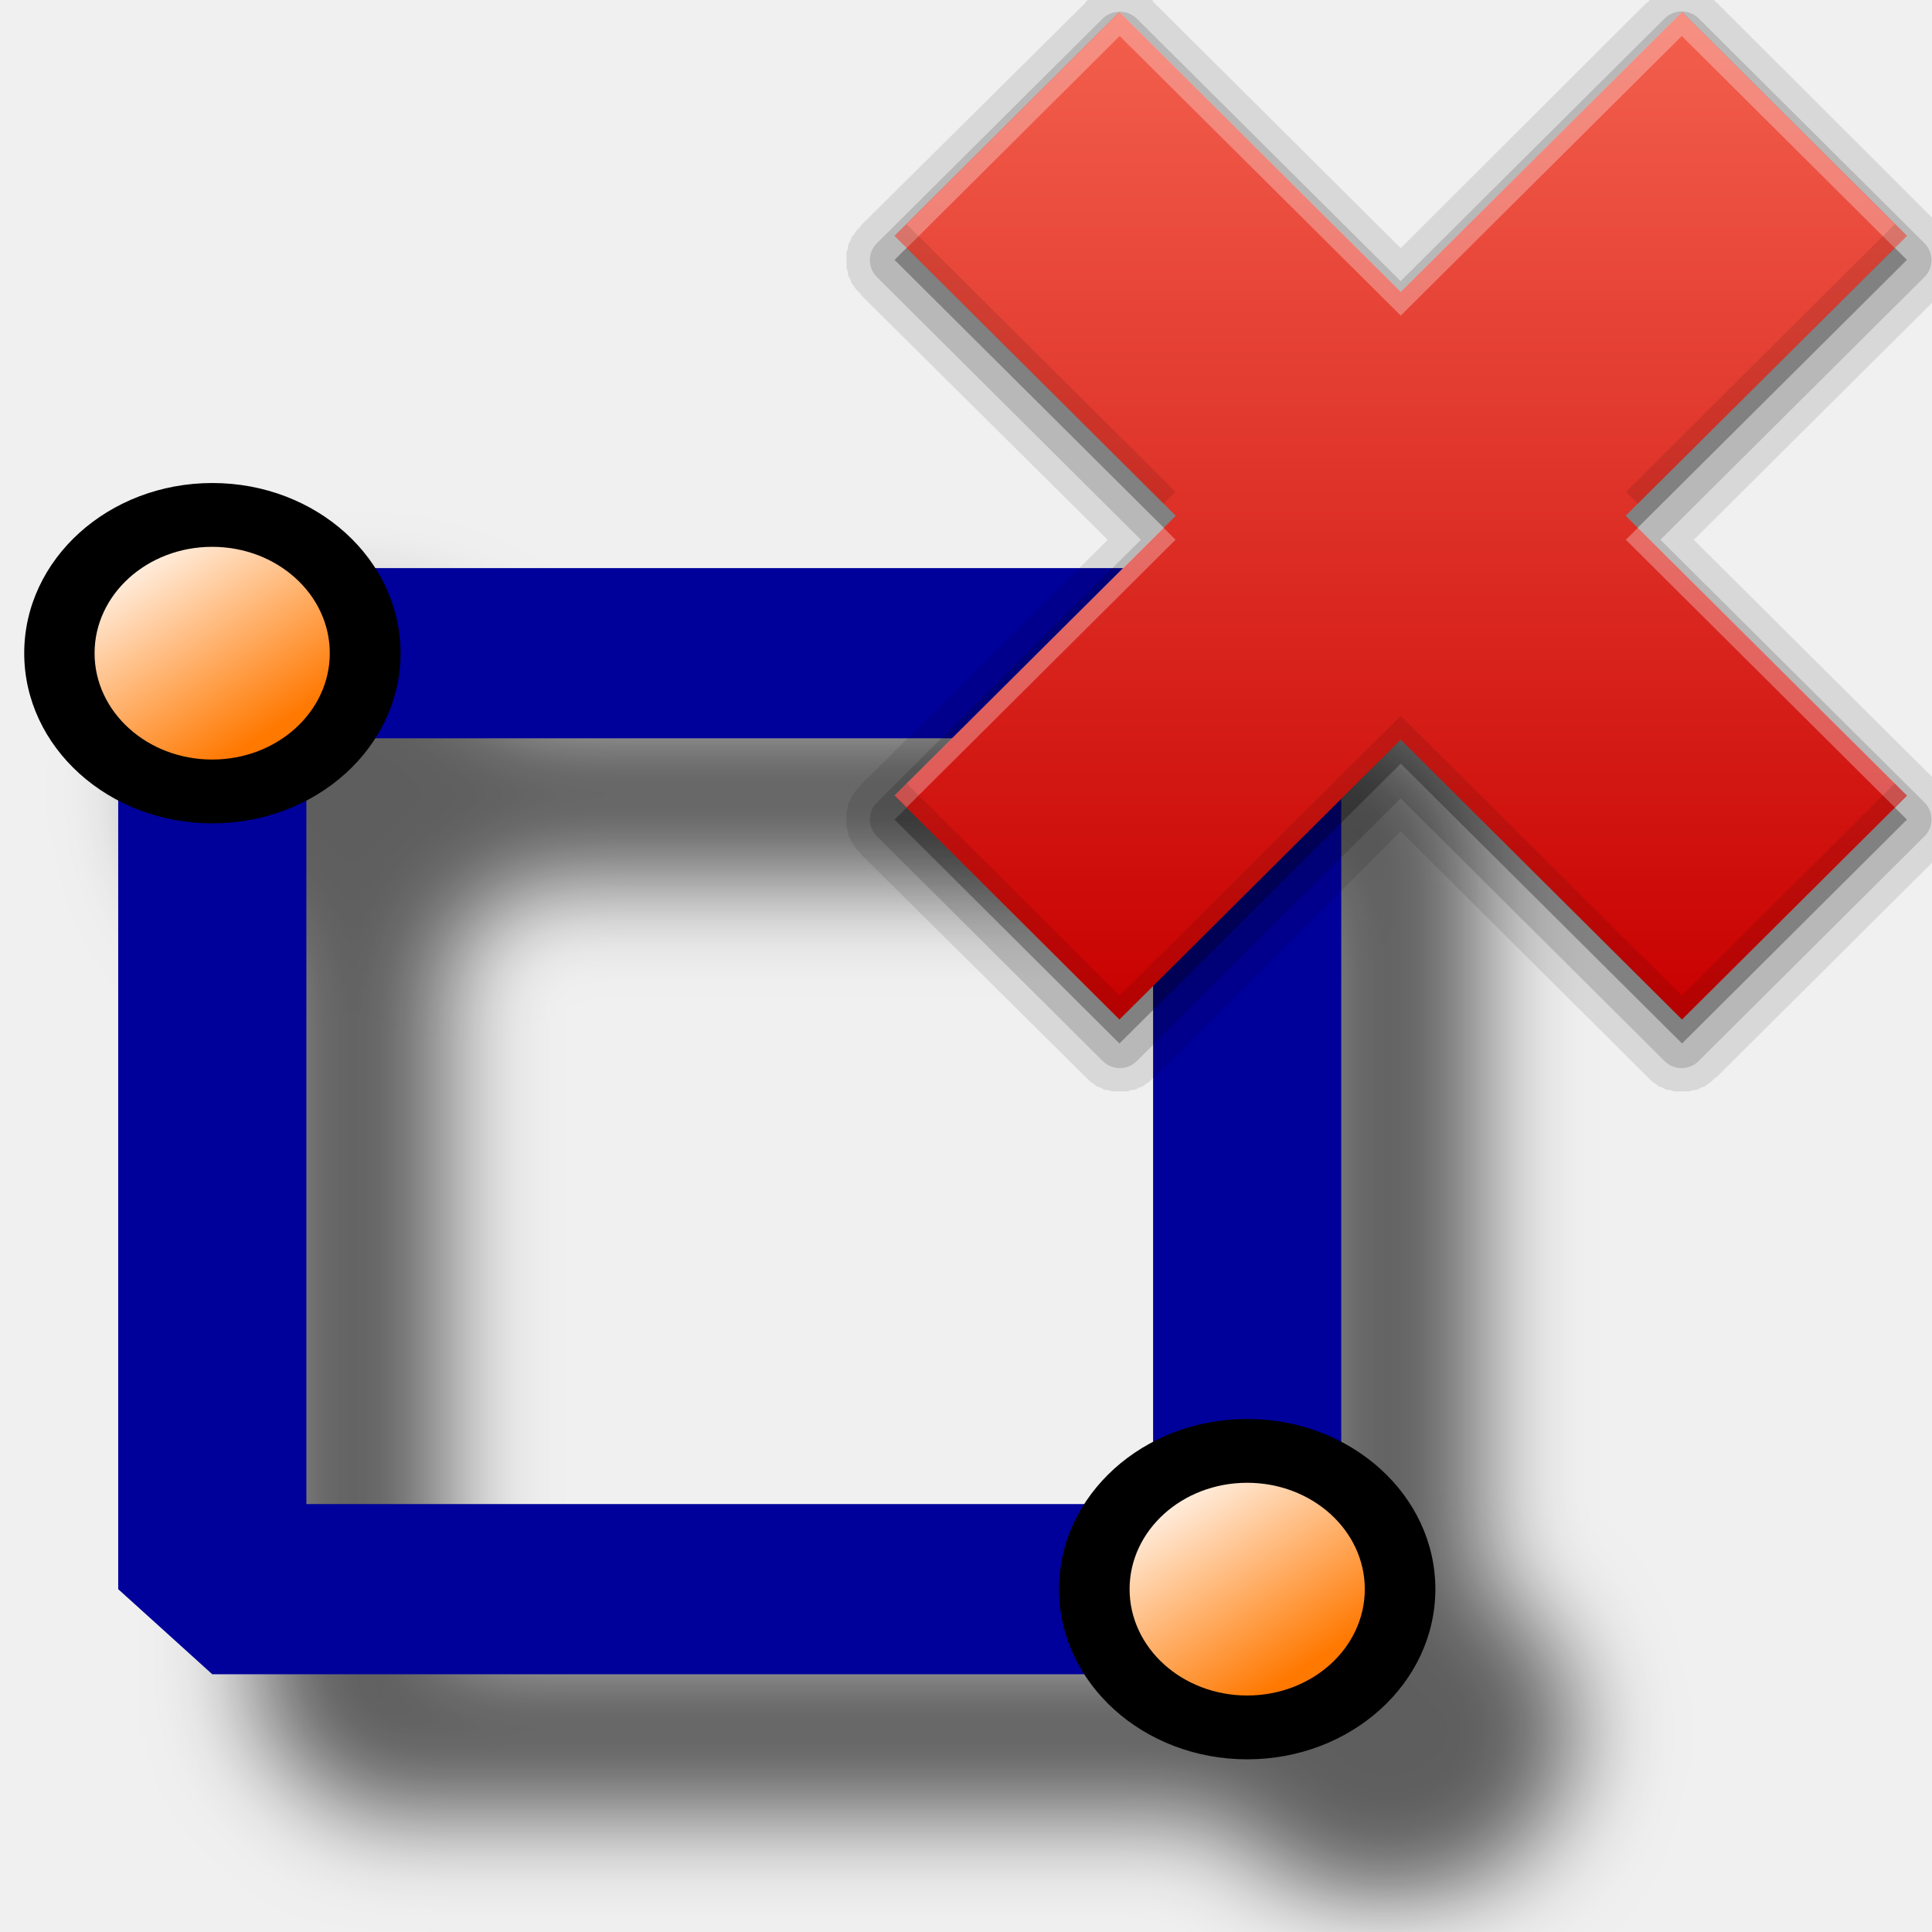
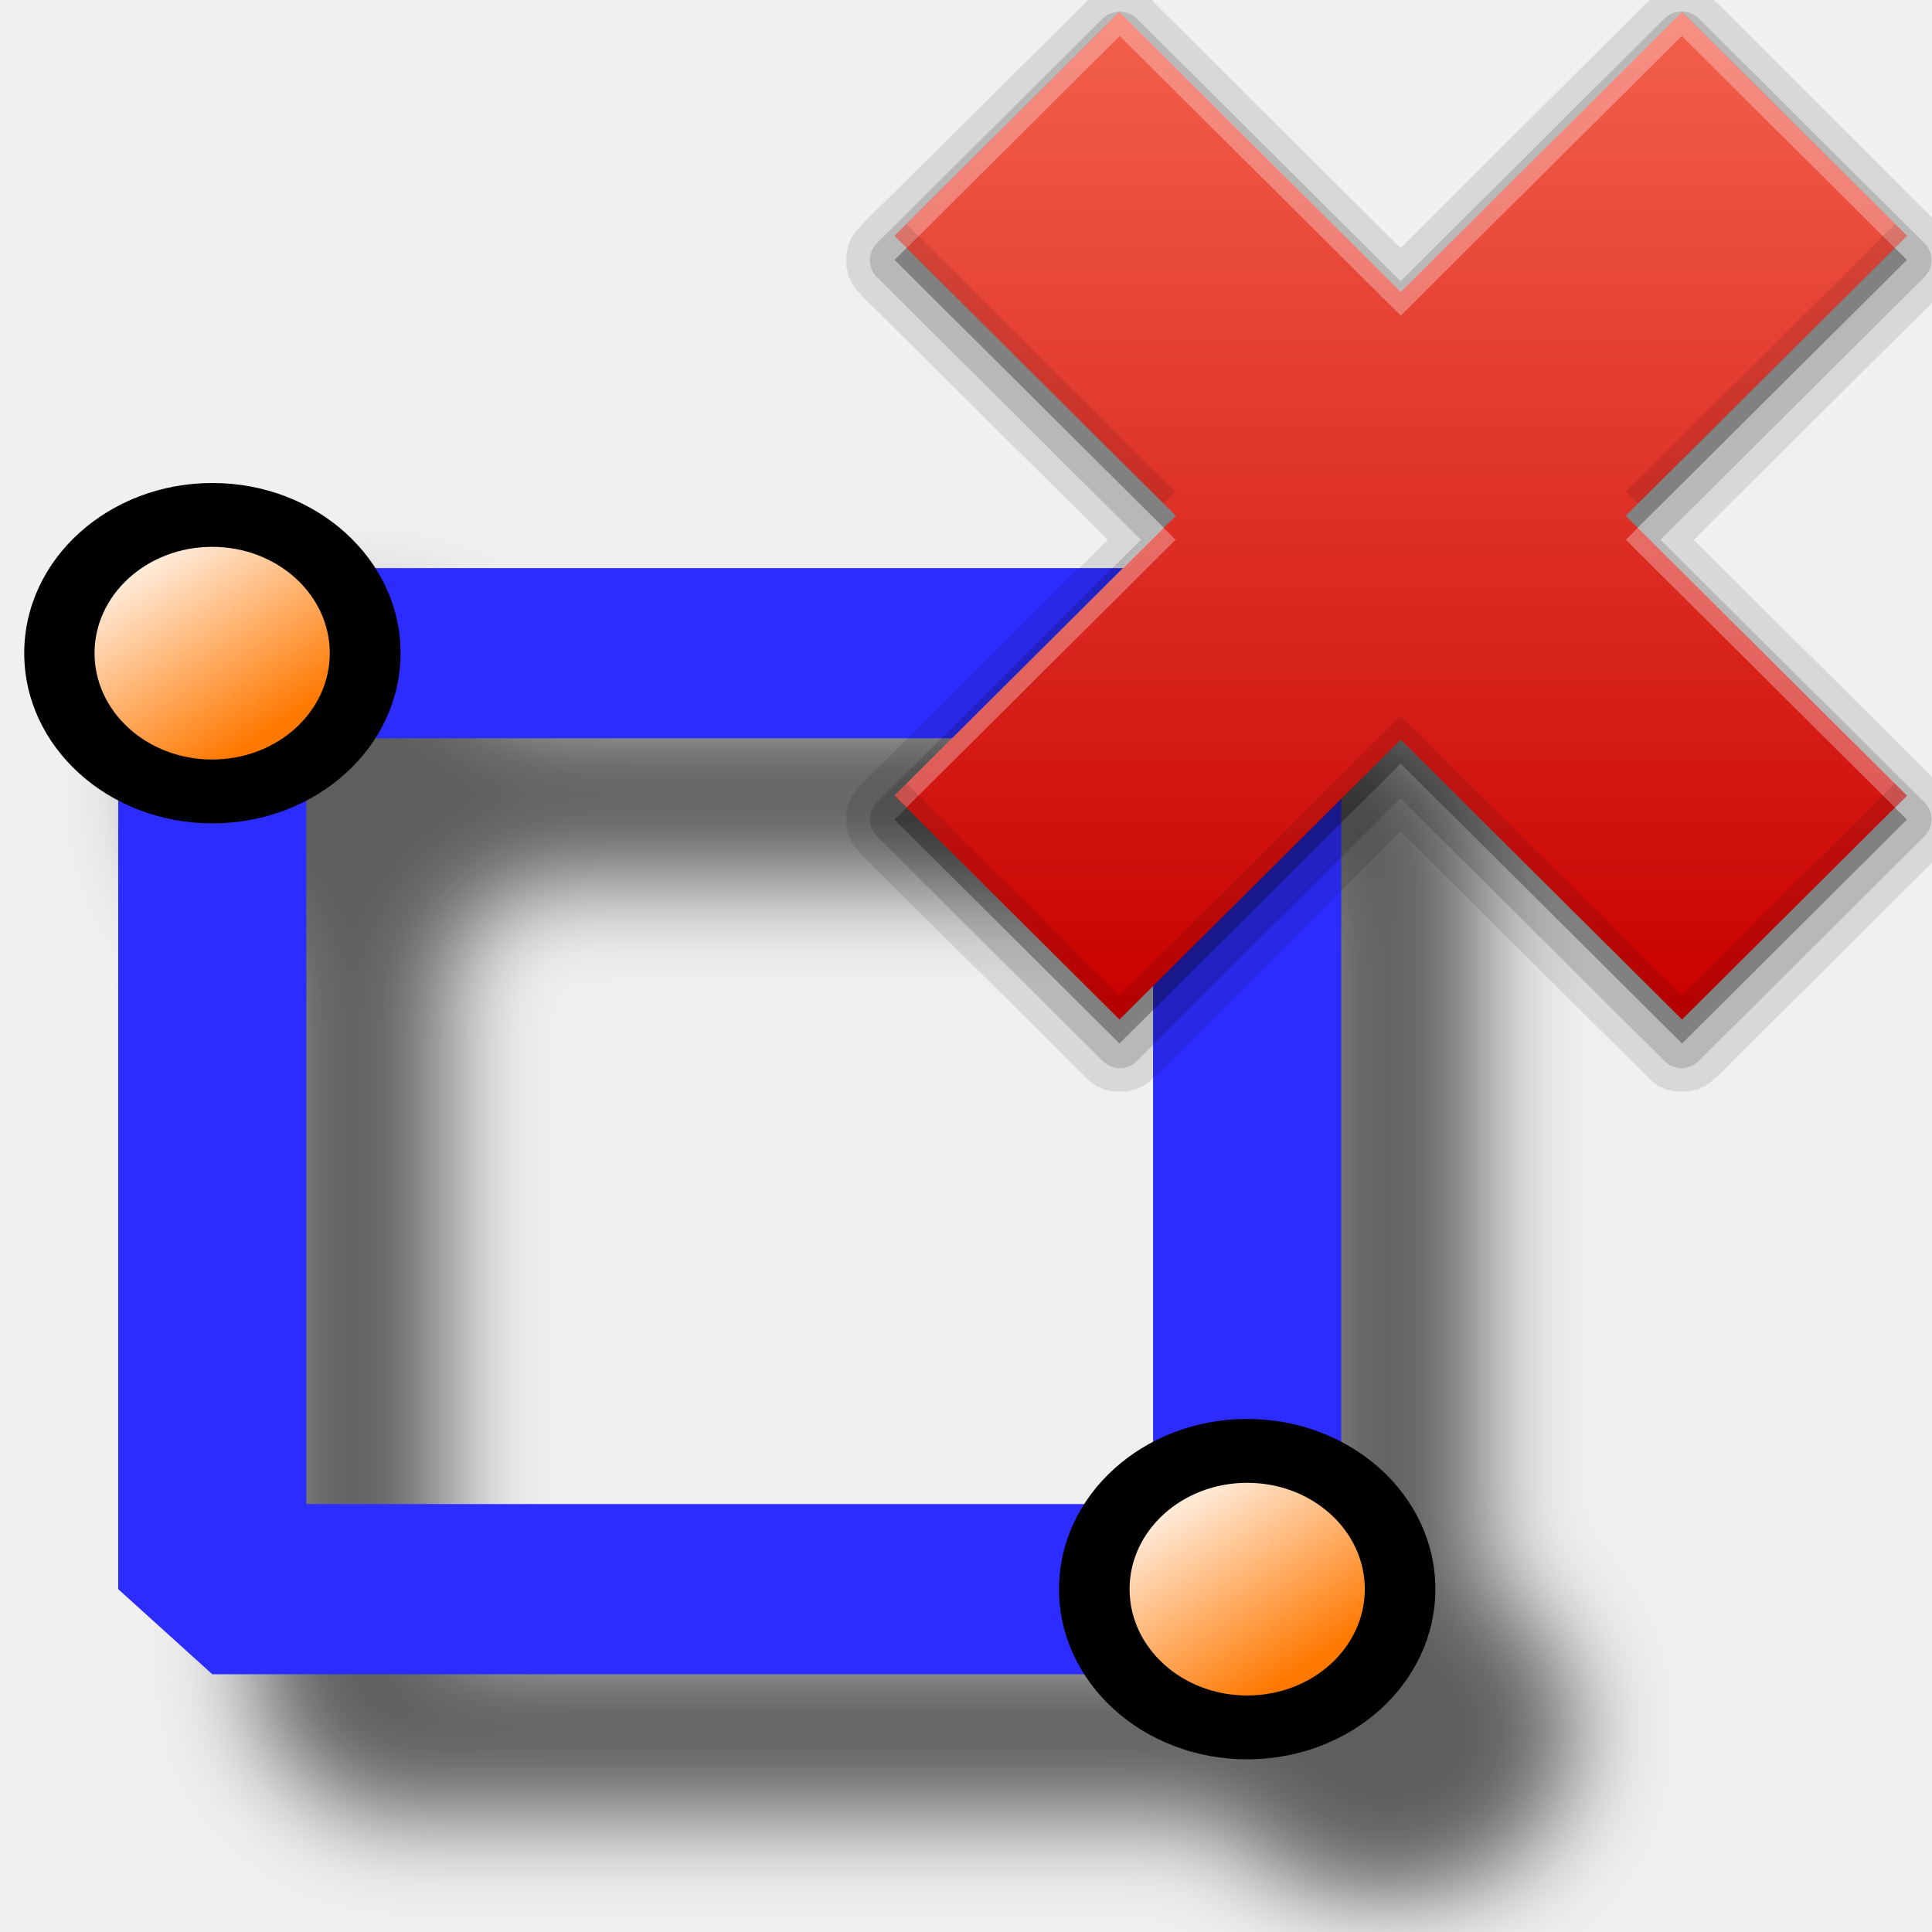
- <svg xmlns="http://www.w3.org/2000/svg" height="48" width="48" version="1.1">
-   <defs>
+ <svg xmlns="http://www.w3.org/2000/svg" xmlns:xlink="http://www.w3.org/1999/xlink" height="48" width="48" version="1.1" id="svg2">
+   <defs id="defs4">
    <linearGradient id="a" y2="4.641" gradientUnits="userSpaceOnUse" x2="6.096" y1="8.684" x1="8.989">
-       <stop stop-color="#ff7800" offset="0" />
-       <stop stop-color="#fff" offset="1" />
+       <stop stop-color="#ff7800" offset="0" id="stop7" />
+       <stop stop-color="#fff" offset="1" id="stop9" />
    </linearGradient>
    <filter id="d" color-interpolation-filters="sRGB">
-       <feGaussianBlur stdDeviation="1.716" />
+       <feGaussianBlur stdDeviation="1.716" id="feGaussianBlur12" />
    </filter>
    <linearGradient id="e" y2="48" gradientUnits="userSpaceOnUse" x2="69" gradientTransform="matrix(0,-1,1,0,84,98.4)" y1="48" x1="27">
-       <stop stop-color="#c80000" offset="0" />
-       <stop stop-color="#f3604d" offset="1" />
+       <stop stop-color="#c80000" offset="0" id="stop15" />
+       <stop stop-color="#f3604d" offset="1" id="stop17" />
    </linearGradient>
+     <linearGradient xlink:href="#a" id="linearGradient2881" gradientUnits="userSpaceOnUse" x1="8.989" y1="8.684" x2="6.096" y2="4.641" />
+     <linearGradient xlink:href="#a" id="linearGradient2883" gradientUnits="userSpaceOnUse" x1="8.989" y1="8.684" x2="6.096" y2="4.641" />
+     <linearGradient xlink:href="#a" id="linearGradient2886" gradientUnits="userSpaceOnUse" x1="8.989" y1="8.684" x2="6.096" y2="4.641" gradientTransform="matrix(1.298606,0,0,1.174415,20.27264,31.55449)" />
+     <linearGradient xlink:href="#a" id="linearGradient2890" gradientUnits="userSpaceOnUse" x1="8.989" y1="8.684" x2="6.096" y2="4.641" gradientTransform="matrix(1.298606,0,0,1.174415,-5.441994,8.300841)" />
  </defs>
-   <g transform="matrix(.71921 0 0 .70173 74.678 26.456)">
-     <g opacity=".609" filter="url(#d)" transform="translate(-187.8,-56.2)">
-       <path d="m96.125 43.619-3.25 3.013v33.138l3.25 3.013h35.75l3.25-3.013v-33.138l-3.25-3.013h-35.75zm3.25 6.025h29.25v27.113h-29.235v-27.113z" />
-       <path d="m10.5 6.75a2.25 2.25 0 1 1 -4.5 0 2.25 2.25 0 1 1 4.5 0z" transform="matrix(2.8889,0,0,2.6778,72.292,28.556)" />
-       <path d="m10.5 6.75a2.25 2.25 0 1 1 -4.5 0 2.25 2.25 0 1 1 4.5 0z" transform="matrix(1.8056,0,0,1.6736,81.229,35.334)" />
-       <path d="m10.5 6.75a2.25 2.25 0 1 1 -4.5 0 2.25 2.25 0 1 1 4.5 0z" transform="matrix(2.8889,0,0,2.6778,108.04,61.694)" />
-       <path d="m10.5 6.75a2.25 2.25 0 1 1 -4.5 0 2.25 2.25 0 1 1 4.5 0z" transform="matrix(1.8056,0,0,1.6736,116.98,68.472)" />
-     </g>
-     <path fill="#00009b" d="m-96.5-17.588-3.25 3.013v33.138l3.25 3.013h35.75l3.25-3.013v-33.138l-3.25-3.013h-35.75zm3.25 6.025h29.25v27.113h-29.25v-27.113z" />
-     <path d="m10.5 6.75a2.25 2.25 0 1 1 -4.5 0 2.25 2.25 0 1 1 4.5 0z" transform="matrix(2.8889,0,0,2.6778,-120.33,-32.65)" />
-     <path fill="url(#a)" d="m10.5 6.75a2.25 2.25 0 1 1 -4.5 0 2.25 2.25 0 1 1 4.5 0z" transform="matrix(1.8056,0,0,1.6736,-111.4,-25.872)" />
-     <path d="m10.5 6.75a2.25 2.25 0 1 1 -4.5 0 2.25 2.25 0 1 1 4.5 0z" transform="matrix(2.8889 0 0 2.6778 -84.583 .48749)" />
-     <path fill="url(#a)" d="m10.5 6.75a2.25 2.25 0 1 1 -4.5 0 2.25 2.25 0 1 1 4.5 0z" transform="matrix(1.8056,0,0,1.6736,-75.646,7.2656)" />
+   <g style="opacity:0.609;filter:url(#d)" id="g21" transform="matrix(0.71921,0,0,0.70173,-60.38964,-12.98123)">
+     <path id="path23" d="m 96.125,43.619 -3.25,3.013 v 33.138 l 3.25,3.013 h 35.75 l 3.25,-3.013 v -33.138 l -3.25,-3.013 h -35.75 z m 3.25,6.025 h 29.25 V 76.757 H 99.39 V 49.644 z" />
+     <path id="path25" transform="matrix(2.8889,0,0,2.6778,72.292,28.556)" d="m 10.5,6.75 a 2.25,2.25 0 1 1 -4.5,0 2.25,2.25 0 1 1 4.5,0 z" />
+     <path id="path27" transform="matrix(1.8056,0,0,1.6736,81.229,35.334)" d="m 10.5,6.75 a 2.25,2.25 0 1 1 -4.5,0 2.25,2.25 0 1 1 4.5,0 z" />
+     <path id="path29" transform="matrix(2.8889,0,0,2.6778,108.04,61.694)" d="m 10.5,6.75 a 2.25,2.25 0 1 1 -4.5,0 2.25,2.25 0 1 1 4.5,0 z" />
+     <path id="path31" transform="matrix(1.8056,0,0,1.6736,116.98,68.472)" d="m 10.5,6.75 a 2.25,2.25 0 1 1 -4.5,0 2.25,2.25 0 1 1 4.5,0 z" />
  </g>
-   <g transform="matrix(2.4566,0,0,2.2316,-37.589,-39.022)">
-     <rect fill-opacity="0" height="16" width="16" y="0" x="0" />
+   <path style="fill:#2c2cff;fill-opacity:1" id="path33" d="m 5.274,14.114 -2.337,2.114 0,23.254 2.337,2.114 25.712,0 2.337,-2.114 0,-23.254 -2.337,-2.114 -25.712,0 z m 2.337,4.228 21.037,0 0,19.026 -21.037,0 0,-19.026 z" />
+   <path id="path35" d="m 9.952,16.228 a 4.675,4.228 0 0 1 -9.35,0 4.675,4.228 0 1 1 9.35,0 z" />
+   <path style="fill:url(#linearGradient2890)" id="path37" d="m 8.193,16.228 a 2.922,2.642 0 0 1 -5.844,0 2.922,2.642 0 1 1 5.844,0 z" />
+   <path id="path39" d="m 35.661,39.482 a 4.675,4.228 0 0 1 -9.35,0 4.675,4.228 0 1 1 9.35,0 z" />
+   <path style="fill:url(#linearGradient2886)" id="path41" d="m 33.908,39.482 a 2.922,2.642 0 0 1 -5.844,0 2.922,2.642 0 1 1 5.844,0 z" />
+   <g transform="matrix(2.4566,0,0,2.2316,-37.589,-39.022)" id="g43">
+     <rect fill-opacity="0" height="16" width="16" y="0" x="0" id="rect45" />
  </g>
-   <g transform="matrix(2.5347 0 0 1.9535 .69206 16.016)">
-     <rect fill-opacity="0" height="16" width="16" y="0" x="0" />
+   <g transform="matrix(2.5347 0 0 1.9535 .69206 16.016)" id="g47">
+     <rect fill-opacity="0" height="16" width="16" y="0" x="0" id="rect49" />
  </g>
-   <rect fill-opacity="0" height="38.871" width="43.287" y="-47.036" x="-74.787" />
-   <g transform="matrix(.59887 0 0 .59597 -44.25 -17.223)">
-     <path opacity=".1" d="m143.47 28.369a0.988 0.988 0 0 0 0 0.031c-0 0-0.187-0-0.188 0s-0.156 0.062-0.156 0.062c-0 0-0.187 0.062-0.188 0.062-0 0-0.156 0.062-0.156 0.062-0 0-0.156 0.094-0.156 0.094s-0.156 0.094-0.156 0.094c-0 0-0.125 0.094-0.125 0.094-0 0-0.069 0.101-0.094 0.125-0.004 0.003-0.031-0-0.031 0l-10.22 10.25-10.25-10.25c-0-0-0.062-0.094-0.062-0.094-0-0-0.094-0.062-0.094-0.062-0-0-0.094-0.062-0.094-0.062-0-0-0.094-0.062-0.094-0.062-0-0-0.094-0.062-0.094-0.062-0-0-0.125-0.062-0.125-0.062-0-0-0.094-0.031-0.094-0.031-0-0-0.094-0.062-0.094-0.062-0-0-0.125-0.031-0.125-0.031-0-0-0.125-0.031-0.125-0.031s-0.094 0-0.094 0c-0-0-0.125-0.031-0.125-0.031-0-0-0.093 0-0.094 0s-0.125-0-0.125 0-0.125-0-0.125 0c-0 0-0.029 0.028-0.062 0.031-0.014 0.002-0.031-0-0.031 0-0.038 0.006-0.156-0-0.156 0-0 0-0.156 0.062-0.156 0.062-0 0-0.156 0.031-0.156 0.031s-0.156 0.062-0.156 0.062c-0 0-0.156 0.094-0.156 0.094-0 0-0.125 0.094-0.125 0.094-0 0-0.125 0.094-0.125 0.094-0 0-0.125 0.094-0.125 0.094a0.988 0.988 0 0 0 0 0.031l-9.344 9.312v0.031c-0.019 0.019-0.062 0.062-0.062 0.062-0 0-0.062 0.062-0.062 0.062-0 0-0.062 0.062-0.062 0.062-0 0-0.062 0.094-0.062 0.094-0 0-0.062 0.094-0.062 0.094-0 0-0.062 0.062-0.062 0.062-0 0-0.031 0.094-0.031 0.094-0 0-0.031 0.094-0.031 0.094-0 0-0.062 0.094-0.062 0.094-0 0-0.031 0.094-0.031 0.094-0 0 0 0.094 0 0.094-0 0-0.031 0.094-0.031 0.094-0 0-0.031 0.094-0.031 0.094-0 0 0 0.125 0 0.125s0 0.094 0 0.094c-0 0 0 0.094 0 0.094 0 0-0 0.094 0 0.094 0 0-0 0.094 0 0.094s-0 0.125 0 0.125c0 0 0.031 0.094 0.031 0.094 0 0 0.031 0.094 0.031 0.094 0 0-0 0.094 0 0.094 0 0 0.031 0.094 0.031 0.094 0 0 0.062 0.094 0.062 0.094 0 0 0.031 0.094 0.031 0.094 0 0 0.031 0.094 0.031 0.094 0 0 0.062 0.062 0.062 0.062 0 0 0.062 0.094 0.062 0.094 0 0 0.062 0.094 0.062 0.094 0 0 0.062 0.062 0.062 0.062 0 0 0.062 0.062 0.062 0.062 0 0 0.043 0.043 0.062 0.062 0.006 0.006-0 0.031 0 0.031l10.25 10.219-10.25 10.219v0.031c-0.019 0.019-0.062 0.062-0.062 0.062-0 0-0.062 0.062-0.062 0.062-0 0-0.062 0.062-0.062 0.062-0 0-0.062 0.094-0.062 0.094-0 0-0.062 0.094-0.062 0.094-0 0-0.062 0.062-0.062 0.062-0 0-0.031 0.094-0.031 0.094-0 0-0.031 0.094-0.031 0.094-0 0-0.062 0.094-0.062 0.094-0 0-0.031 0.094-0.031 0.094-0 0 0 0.094 0 0.094-0 0-0.031 0.094-0.031 0.094-0 0-0.031 0.094-0.031 0.094-0 0 0 0.125 0 0.125s0 0.094 0 0.094c-0 0 0 0.094 0 0.094 0 0-0 0.094 0 0.094 0 0-0 0.094 0 0.094s-0 0.125 0 0.125c0 0 0.031 0.094 0.031 0.094 0 0 0.031 0.094 0.031 0.094 0 0-0 0.094 0 0.094 0 0 0.031 0.094 0.031 0.094 0 0 0.062 0.094 0.062 0.094 0 0 0.031 0.094 0.031 0.094 0 0 0.031 0.094 0.031 0.094 0 0 0.062 0.062 0.062 0.062 0 0 0.062 0.094 0.062 0.094 0 0 0.062 0.094 0.062 0.094 0 0 0.062 0.062 0.062 0.062 0 0 0.062 0.062 0.062 0.062 0 0 0.043 0.043 0.062 0.062 0.006 0.006-0 0.031 0 0.031l9.344 9.312c0.019 0.019 0.062 0.062 0.062 0.062 0 0 0.062 0.062 0.062 0.062 0 0 0.062 0.062 0.062 0.062 0 0 0.094 0.062 0.094 0.062 0 0 0.094 0.062 0.094 0.062 0 0 0.062 0.062 0.062 0.062 0 0 0.094 0.031 0.094 0.031 0 0 0.094 0.031 0.094 0.031 0 0 0.094 0.062 0.094 0.062 0 0 0.094 0.031 0.094 0.031 0 0 0.094-0 0.094 0 0 0 0.094 0.031 0.094 0.031 0 0 0.094 0.031 0.094 0.031 0 0 0.125-0 0.125 0s0.094-0 0.094 0c0 0 0.094 0 0.094 0 0 0 0.094 0 0.094 0 0-0 0.094 0 0.094 0 0-0 0.125 0 0.125 0s0.094-0.031 0.094-0.031c0-0 0.094-0.031 0.094-0.031 0-0 0.094 0 0.094 0 0-0 0.094-0.031 0.094-0.031 0-0 0.094-0.062 0.094-0.062 0-0 0.094-0.031 0.094-0.031 0-0 0.094-0.031 0.094-0.031 0-0 0.062-0.062 0.062-0.062 0-0 0.094-0.062 0.094-0.062 0-0 0.094-0.062 0.094-0.062 0-0 0.062-0.062 0.062-0.062 0-0 0.062-0.062 0.062-0.062 0-0 0.043-0.043 0.062-0.062h0.031l10.219-10.25 10.25 10.25c0.019 0.019 0.062 0.062 0.062 0.062 0 0 0.062 0.062 0.062 0.062 0 0 0.062 0.062 0.062 0.062 0 0 0.094 0.062 0.094 0.062 0 0 0.094 0.062 0.094 0.062 0 0 0.062 0.062 0.062 0.062 0 0 0.094 0.031 0.094 0.031 0 0 0.094 0.031 0.094 0.031 0 0 0.094 0.062 0.094 0.062 0 0 0.094 0.031 0.094 0.031 0 0 0.094-0 0.094 0 0 0 0.094 0.031 0.094 0.031 0 0 0.094 0.031 0.094 0.031 0 0 0.125-0 0.125 0s0.094-0 0.094 0c0 0 0.094 0 0.094 0 0 0 0.094 0 0.094 0 0-0 0.094 0 0.094 0 0-0 0.125 0 0.125 0s0.094-0.031 0.094-0.031c0-0 0.094-0.031 0.094-0.031 0-0 0.094 0 0.094 0 0-0 0.094-0.031 0.094-0.031 0-0 0.094-0.062 0.094-0.062 0-0 0.094-0.031 0.094-0.031 0-0 0.094-0.031 0.094-0.031 0-0 0.062-0.062 0.062-0.062 0-0 0.094-0.062 0.094-0.062 0-0 0.094-0.062 0.094-0.062 0-0 0.062-0.062 0.062-0.062 0-0 0.062-0.062 0.062-0.062 0-0 0.043-0.043 0.062-0.062h0.031l9.312-9.312v-0.031c0.019-0.019 0.062-0.062 0.062-0.062 0-0 0.062-0.062 0.062-0.062 0-0 0.062-0.062 0.062-0.062 0-0 0.062-0.094 0.062-0.094 0-0 0.062-0.094 0.062-0.094 0-0 0.062-0.062 0.062-0.062 0-0 0.031-0.094 0.031-0.094 0-0 0.031-0.094 0.031-0.094 0-0 0.062-0.094 0.062-0.094 0-0 0.031-0.094 0.031-0.094 0-0-0-0.094 0-0.094 0-0 0.031-0.094 0.031-0.094 0-0 0.031-0.094 0.031-0.094 0-0-0-0.125 0-0.125s-0-0.094 0-0.094c0-0 0-0.094 0-0.094 0-0 0-0.094 0-0.094-0-0 0-0.094 0-0.094s0-0.125 0-0.125c-0-0-0.031-0.094-0.031-0.094-0-0-0.031-0.094-0.031-0.094-0-0 0-0.094 0-0.094-0-0-0.031-0.094-0.031-0.094-0-0-0.062-0.094-0.062-0.094-0-0-0.031-0.094-0.031-0.094-0-0-0.031-0.094-0.031-0.094-0-0-0.062-0.062-0.062-0.062-0-0-0.062-0.094-0.062-0.094-0-0-0.062-0.094-0.062-0.094-0-0-0.062-0.062-0.062-0.062-0-0-0.062-0.062-0.062-0.062-0-0-0.043-0.043-0.062-0.062l-10.25-10.25 10.25-10.25c0.019-0.019 0.062-0.062 0.062-0.062 0-0 0.062-0.062 0.062-0.062 0-0 0.062-0.062 0.062-0.062 0-0 0.062-0.094 0.062-0.094 0-0 0.062-0.094 0.062-0.094 0-0 0.062-0.062 0.062-0.062 0-0 0.031-0.094 0.031-0.094 0-0 0.031-0.094 0.031-0.094 0-0 0.062-0.094 0.062-0.094 0-0 0.031-0.094 0.031-0.094 0-0-0-0.094 0-0.094 0-0 0.031-0.094 0.031-0.094 0-0 0.031-0.094 0.031-0.094 0-0-0-0.125 0-0.125s-0-0.094 0-0.094c0-0 0-0.094 0-0.094 0-0 0-0.094 0-0.094-0-0 0-0.094 0-0.094s0-0.125 0-0.125c-0-0-0.031-0.094-0.031-0.094-0-0-0.031-0.094-0.031-0.094-0-0 0-0.094 0-0.094-0-0-0.031-0.094-0.031-0.094-0-0-0.062-0.094-0.062-0.094-0-0-0.031-0.094-0.031-0.094-0-0-0.031-0.094-0.031-0.094-0-0-0.062-0.062-0.062-0.062-0-0-0.062-0.094-0.062-0.094-0-0-0.062-0.094-0.062-0.094-0-0-0.062-0.062-0.062-0.062-0-0-0.062-0.062-0.062-0.062-0-0-0.043-0.043-0.062-0.062l-9.312-9.344c-0-0-0.024 0.007-0.031 0-0.022-0.022-0.031-0.062-0.031-0.062-0-0-0.094-0.094-0.094-0.094-0-0-0.094-0.062-0.094-0.062-0-0-0.094-0.062-0.094-0.062-0-0-0.094-0.062-0.094-0.062-0-0-0.094-0.062-0.094-0.062-0-0-0.094-0.031-0.094-0.031-0-0-0.125-0.031-0.125-0.031-0-0-0.094-0.062-0.094-0.062-0-0-0.094-0.031-0.094-0.031-0-0-0.125 0-0.125 0s-0.094-0.031-0.094-0.031c-0-0-0.125-0.031-0.125-0.031-0-0-0.094 0-0.094 0-0-0-0.125-0-0.125 0s-0.125-0-0.125 0z" />
-     <path opacity=".15" d="m120.22 29.4a0.998 0.998 0 0 0 -0.594 0.281l-9.344 9.344a0.998 0.998 0 0 0 0 1.438l10.938 10.938-10.938 10.938a0.998 0.998 0 0 0 0 1.438l9.344 9.344a0.998 0.998 0 0 0 1.438 0l10.93-10.939 10.938 10.938a0.998 0.998 0 0 0 1.438 0l9.344-9.344a0.998 0.998 0 0 0 0 -1.438l-10.94-10.938 10.94-10.938a0.998 0.998 0 0 0 0 -1.438l-9.34-9.343a0.998 0.998 0 0 0 -1.438 0l-10.94 10.938-10.94-10.938a0.998 0.998 0 0 0 -0.84 -0.281z" />
-     <path opacity=".3" d="m111 63.067 9.33 9.333 11.67-11.667 11.67 11.667 9.33-9.333-11.67-11.667 11.67-11.667-9.33-9.333-11.67 11.667-11.67-11.667-9.33 9.333 11.67 11.667-11.67 11.667z" />
-     <path fill="url(#e)" d="m111 62.067 9.33 9.333 11.67-11.667 11.67 11.667 9.33-9.333-11.67-11.667 11.67-11.667-9.33-9.333-11.67 11.667-11.67-11.667-9.33 9.333 11.67 11.667-11.67 11.667z" />
-     <path opacity=".3" fill="#fff" d="m120.34 29.4-9.34 9.344 0.5 0.5l8.84-8.844 11.66 11.656 11.66-11.656 8.84 8.844 0.5-0.5-9.34-9.344-11.66 11.656-11.66-11.656zm1.812 21.5-11.15 11.156 0.5 0.5 11.156-11.156-0.5-0.5zm19.688 0-0.5 0.5 11.156 11.156 0.5-0.5-11.16-11.156z" />
-     <path opacity=".1" d="m111.5 38.244-0.5 0.5 11.156 11.156 0.5-0.5-11.16-11.156zm41 0-11.156 11.156 0.5 0.5 11.16-11.156-0.5-0.5zm-20.5 20.5-11.66 11.656-8.84-8.844-0.5 0.5 9.34 9.344 11.66-11.656 11.66 11.656 9.34-9.344-0.5-0.5-8.84 8.844-11.66-11.656z" />
+   <rect fill-opacity="0" height="38.871" width="43.287" y="-47.036" x="-74.787" id="rect51" />
+   <g transform="matrix(.59887 0 0 .59597 -44.25 -17.223)" id="g53">
+     <path opacity=".1" d="m143.47 28.369a0.988 0.988 0 0 0 0 0.031c-0 0-0.187-0-0.188 0s-0.156 0.062-0.156 0.062c-0 0-0.187 0.062-0.188 0.062-0 0-0.156 0.062-0.156 0.062-0 0-0.156 0.094-0.156 0.094s-0.156 0.094-0.156 0.094c-0 0-0.125 0.094-0.125 0.094-0 0-0.069 0.101-0.094 0.125-0.004 0.003-0.031-0-0.031 0l-10.22 10.25-10.25-10.25c-0-0-0.062-0.094-0.062-0.094-0-0-0.094-0.062-0.094-0.062-0-0-0.094-0.062-0.094-0.062-0-0-0.094-0.062-0.094-0.062-0-0-0.094-0.062-0.094-0.062-0-0-0.125-0.062-0.125-0.062-0-0-0.094-0.031-0.094-0.031-0-0-0.094-0.062-0.094-0.062-0-0-0.125-0.031-0.125-0.031-0-0-0.125-0.031-0.125-0.031s-0.094 0-0.094 0c-0-0-0.125-0.031-0.125-0.031-0-0-0.093 0-0.094 0s-0.125-0-0.125 0-0.125-0-0.125 0c-0 0-0.029 0.028-0.062 0.031-0.014 0.002-0.031-0-0.031 0-0.038 0.006-0.156-0-0.156 0-0 0-0.156 0.062-0.156 0.062-0 0-0.156 0.031-0.156 0.031s-0.156 0.062-0.156 0.062c-0 0-0.156 0.094-0.156 0.094-0 0-0.125 0.094-0.125 0.094-0 0-0.125 0.094-0.125 0.094-0 0-0.125 0.094-0.125 0.094a0.988 0.988 0 0 0 0 0.031l-9.344 9.312v0.031c-0.019 0.019-0.062 0.062-0.062 0.062-0 0-0.062 0.062-0.062 0.062-0 0-0.062 0.062-0.062 0.062-0 0-0.062 0.094-0.062 0.094-0 0-0.062 0.094-0.062 0.094-0 0-0.062 0.062-0.062 0.062-0 0-0.031 0.094-0.031 0.094-0 0-0.031 0.094-0.031 0.094-0 0-0.062 0.094-0.062 0.094-0 0-0.031 0.094-0.031 0.094-0 0 0 0.094 0 0.094-0 0-0.031 0.094-0.031 0.094-0 0-0.031 0.094-0.031 0.094-0 0 0 0.125 0 0.125s0 0.094 0 0.094c-0 0 0 0.094 0 0.094 0 0-0 0.094 0 0.094 0 0-0 0.094 0 0.094s-0 0.125 0 0.125c0 0 0.031 0.094 0.031 0.094 0 0 0.031 0.094 0.031 0.094 0 0-0 0.094 0 0.094 0 0 0.031 0.094 0.031 0.094 0 0 0.062 0.094 0.062 0.094 0 0 0.031 0.094 0.031 0.094 0 0 0.031 0.094 0.031 0.094 0 0 0.062 0.062 0.062 0.062 0 0 0.062 0.094 0.062 0.094 0 0 0.062 0.094 0.062 0.094 0 0 0.062 0.062 0.062 0.062 0 0 0.062 0.062 0.062 0.062 0 0 0.043 0.043 0.062 0.062 0.006 0.006-0 0.031 0 0.031l10.25 10.219-10.25 10.219v0.031c-0.019 0.019-0.062 0.062-0.062 0.062-0 0-0.062 0.062-0.062 0.062-0 0-0.062 0.062-0.062 0.062-0 0-0.062 0.094-0.062 0.094-0 0-0.062 0.094-0.062 0.094-0 0-0.062 0.062-0.062 0.062-0 0-0.031 0.094-0.031 0.094-0 0-0.031 0.094-0.031 0.094-0 0-0.062 0.094-0.062 0.094-0 0-0.031 0.094-0.031 0.094-0 0 0 0.094 0 0.094-0 0-0.031 0.094-0.031 0.094-0 0-0.031 0.094-0.031 0.094-0 0 0 0.125 0 0.125s0 0.094 0 0.094c-0 0 0 0.094 0 0.094 0 0-0 0.094 0 0.094 0 0-0 0.094 0 0.094s-0 0.125 0 0.125c0 0 0.031 0.094 0.031 0.094 0 0 0.031 0.094 0.031 0.094 0 0-0 0.094 0 0.094 0 0 0.031 0.094 0.031 0.094 0 0 0.062 0.094 0.062 0.094 0 0 0.031 0.094 0.031 0.094 0 0 0.031 0.094 0.031 0.094 0 0 0.062 0.062 0.062 0.062 0 0 0.062 0.094 0.062 0.094 0 0 0.062 0.094 0.062 0.094 0 0 0.062 0.062 0.062 0.062 0 0 0.062 0.062 0.062 0.062 0 0 0.043 0.043 0.062 0.062 0.006 0.006-0 0.031 0 0.031l9.344 9.312c0.019 0.019 0.062 0.062 0.062 0.062 0 0 0.062 0.062 0.062 0.062 0 0 0.062 0.062 0.062 0.062 0 0 0.094 0.062 0.094 0.062 0 0 0.094 0.062 0.094 0.062 0 0 0.062 0.062 0.062 0.062 0 0 0.094 0.031 0.094 0.031 0 0 0.094 0.031 0.094 0.031 0 0 0.094 0.062 0.094 0.062 0 0 0.094 0.031 0.094 0.031 0 0 0.094-0 0.094 0 0 0 0.094 0.031 0.094 0.031 0 0 0.094 0.031 0.094 0.031 0 0 0.125-0 0.125 0s0.094-0 0.094 0c0 0 0.094 0 0.094 0 0 0 0.094 0 0.094 0 0-0 0.094 0 0.094 0 0-0 0.125 0 0.125 0s0.094-0.031 0.094-0.031c0-0 0.094-0.031 0.094-0.031 0-0 0.094 0 0.094 0 0-0 0.094-0.031 0.094-0.031 0-0 0.094-0.062 0.094-0.062 0-0 0.094-0.031 0.094-0.031 0-0 0.094-0.031 0.094-0.031 0-0 0.062-0.062 0.062-0.062 0-0 0.094-0.062 0.094-0.062 0-0 0.094-0.062 0.094-0.062 0-0 0.062-0.062 0.062-0.062 0-0 0.062-0.062 0.062-0.062 0-0 0.043-0.043 0.062-0.062h0.031l10.219-10.25 10.25 10.25c0.019 0.019 0.062 0.062 0.062 0.062 0 0 0.062 0.062 0.062 0.062 0 0 0.062 0.062 0.062 0.062 0 0 0.094 0.062 0.094 0.062 0 0 0.094 0.062 0.094 0.062 0 0 0.062 0.062 0.062 0.062 0 0 0.094 0.031 0.094 0.031 0 0 0.094 0.031 0.094 0.031 0 0 0.094 0.062 0.094 0.062 0 0 0.094 0.031 0.094 0.031 0 0 0.094-0 0.094 0 0 0 0.094 0.031 0.094 0.031 0 0 0.094 0.031 0.094 0.031 0 0 0.125-0 0.125 0s0.094-0 0.094 0c0 0 0.094 0 0.094 0 0 0 0.094 0 0.094 0 0-0 0.094 0 0.094 0 0-0 0.125 0 0.125 0s0.094-0.031 0.094-0.031c0-0 0.094-0.031 0.094-0.031 0-0 0.094 0 0.094 0 0-0 0.094-0.031 0.094-0.031 0-0 0.094-0.062 0.094-0.062 0-0 0.094-0.031 0.094-0.031 0-0 0.094-0.031 0.094-0.031 0-0 0.062-0.062 0.062-0.062 0-0 0.094-0.062 0.094-0.062 0-0 0.094-0.062 0.094-0.062 0-0 0.062-0.062 0.062-0.062 0-0 0.062-0.062 0.062-0.062 0-0 0.043-0.043 0.062-0.062h0.031l9.312-9.312v-0.031c0.019-0.019 0.062-0.062 0.062-0.062 0-0 0.062-0.062 0.062-0.062 0-0 0.062-0.062 0.062-0.062 0-0 0.062-0.094 0.062-0.094 0-0 0.062-0.094 0.062-0.094 0-0 0.062-0.062 0.062-0.062 0-0 0.031-0.094 0.031-0.094 0-0 0.031-0.094 0.031-0.094 0-0 0.062-0.094 0.062-0.094 0-0 0.031-0.094 0.031-0.094 0-0-0-0.094 0-0.094 0-0 0.031-0.094 0.031-0.094 0-0 0.031-0.094 0.031-0.094 0-0-0-0.125 0-0.125s-0-0.094 0-0.094c0-0 0-0.094 0-0.094 0-0 0-0.094 0-0.094-0-0 0-0.094 0-0.094s0-0.125 0-0.125c-0-0-0.031-0.094-0.031-0.094-0-0-0.031-0.094-0.031-0.094-0-0 0-0.094 0-0.094-0-0-0.031-0.094-0.031-0.094-0-0-0.062-0.094-0.062-0.094-0-0-0.031-0.094-0.031-0.094-0-0-0.031-0.094-0.031-0.094-0-0-0.062-0.062-0.062-0.062-0-0-0.062-0.094-0.062-0.094-0-0-0.062-0.094-0.062-0.094-0-0-0.062-0.062-0.062-0.062-0-0-0.062-0.062-0.062-0.062-0-0-0.043-0.043-0.062-0.062l-10.25-10.25 10.25-10.25c0.019-0.019 0.062-0.062 0.062-0.062 0-0 0.062-0.062 0.062-0.062 0-0 0.062-0.062 0.062-0.062 0-0 0.062-0.094 0.062-0.094 0-0 0.062-0.094 0.062-0.094 0-0 0.062-0.062 0.062-0.062 0-0 0.031-0.094 0.031-0.094 0-0 0.031-0.094 0.031-0.094 0-0 0.062-0.094 0.062-0.094 0-0 0.031-0.094 0.031-0.094 0-0-0-0.094 0-0.094 0-0 0.031-0.094 0.031-0.094 0-0 0.031-0.094 0.031-0.094 0-0-0-0.125 0-0.125s-0-0.094 0-0.094c0-0 0-0.094 0-0.094 0-0 0-0.094 0-0.094-0-0 0-0.094 0-0.094s0-0.125 0-0.125c-0-0-0.031-0.094-0.031-0.094-0-0-0.031-0.094-0.031-0.094-0-0 0-0.094 0-0.094-0-0-0.031-0.094-0.031-0.094-0-0-0.062-0.094-0.062-0.094-0-0-0.031-0.094-0.031-0.094-0-0-0.031-0.094-0.031-0.094-0-0-0.062-0.062-0.062-0.062-0-0-0.062-0.094-0.062-0.094-0-0-0.062-0.094-0.062-0.094-0-0-0.062-0.062-0.062-0.062-0-0-0.062-0.062-0.062-0.062-0-0-0.043-0.043-0.062-0.062l-9.312-9.344c-0-0-0.024 0.007-0.031 0-0.022-0.022-0.031-0.062-0.031-0.062-0-0-0.094-0.094-0.094-0.094-0-0-0.094-0.062-0.094-0.062-0-0-0.094-0.062-0.094-0.062-0-0-0.094-0.062-0.094-0.062-0-0-0.094-0.062-0.094-0.062-0-0-0.094-0.031-0.094-0.031-0-0-0.125-0.031-0.125-0.031-0-0-0.094-0.062-0.094-0.062-0-0-0.094-0.031-0.094-0.031-0-0-0.125 0-0.125 0s-0.094-0.031-0.094-0.031c-0-0-0.125-0.031-0.125-0.031-0-0-0.094 0-0.094 0-0-0-0.125-0-0.125 0s-0.125-0-0.125 0z" id="path55" />
+     <path opacity=".15" d="m120.22 29.4a0.998 0.998 0 0 0 -0.594 0.281l-9.344 9.344a0.998 0.998 0 0 0 0 1.438l10.938 10.938-10.938 10.938a0.998 0.998 0 0 0 0 1.438l9.344 9.344a0.998 0.998 0 0 0 1.438 0l10.93-10.939 10.938 10.938a0.998 0.998 0 0 0 1.438 0l9.344-9.344a0.998 0.998 0 0 0 0 -1.438l-10.94-10.938 10.94-10.938a0.998 0.998 0 0 0 0 -1.438l-9.34-9.343a0.998 0.998 0 0 0 -1.438 0l-10.94 10.938-10.94-10.938a0.998 0.998 0 0 0 -0.84 -0.281z" id="path57" />
+     <path opacity=".3" d="m111 63.067 9.33 9.333 11.67-11.667 11.67 11.667 9.33-9.333-11.67-11.667 11.67-11.667-9.33-9.333-11.67 11.667-11.67-11.667-9.33 9.333 11.67 11.667-11.67 11.667z" id="path59" />
+     <path fill="url(#e)" d="m111 62.067 9.33 9.333 11.67-11.667 11.67 11.667 9.33-9.333-11.67-11.667 11.67-11.667-9.33-9.333-11.67 11.667-11.67-11.667-9.33 9.333 11.67 11.667-11.67 11.667z" id="path61" />
+     <path opacity=".3" fill="#fff" d="m120.34 29.4-9.34 9.344 0.5 0.5l8.84-8.844 11.66 11.656 11.66-11.656 8.84 8.844 0.5-0.5-9.34-9.344-11.66 11.656-11.66-11.656zm1.812 21.5-11.15 11.156 0.5 0.5 11.156-11.156-0.5-0.5zm19.688 0-0.5 0.5 11.156 11.156 0.5-0.5-11.16-11.156z" id="path63" />
+     <path opacity=".1" d="m111.5 38.244-0.5 0.5 11.156 11.156 0.5-0.5-11.16-11.156zm41 0-11.156 11.156 0.5 0.5 11.16-11.156-0.5-0.5zm-20.5 20.5-11.66 11.656-8.84-8.844-0.5 0.5 9.34 9.344 11.66-11.656 11.66 11.656 9.34-9.344-0.5-0.5-8.84 8.844-11.66-11.656z" id="path65" />
  </g>
</svg>
